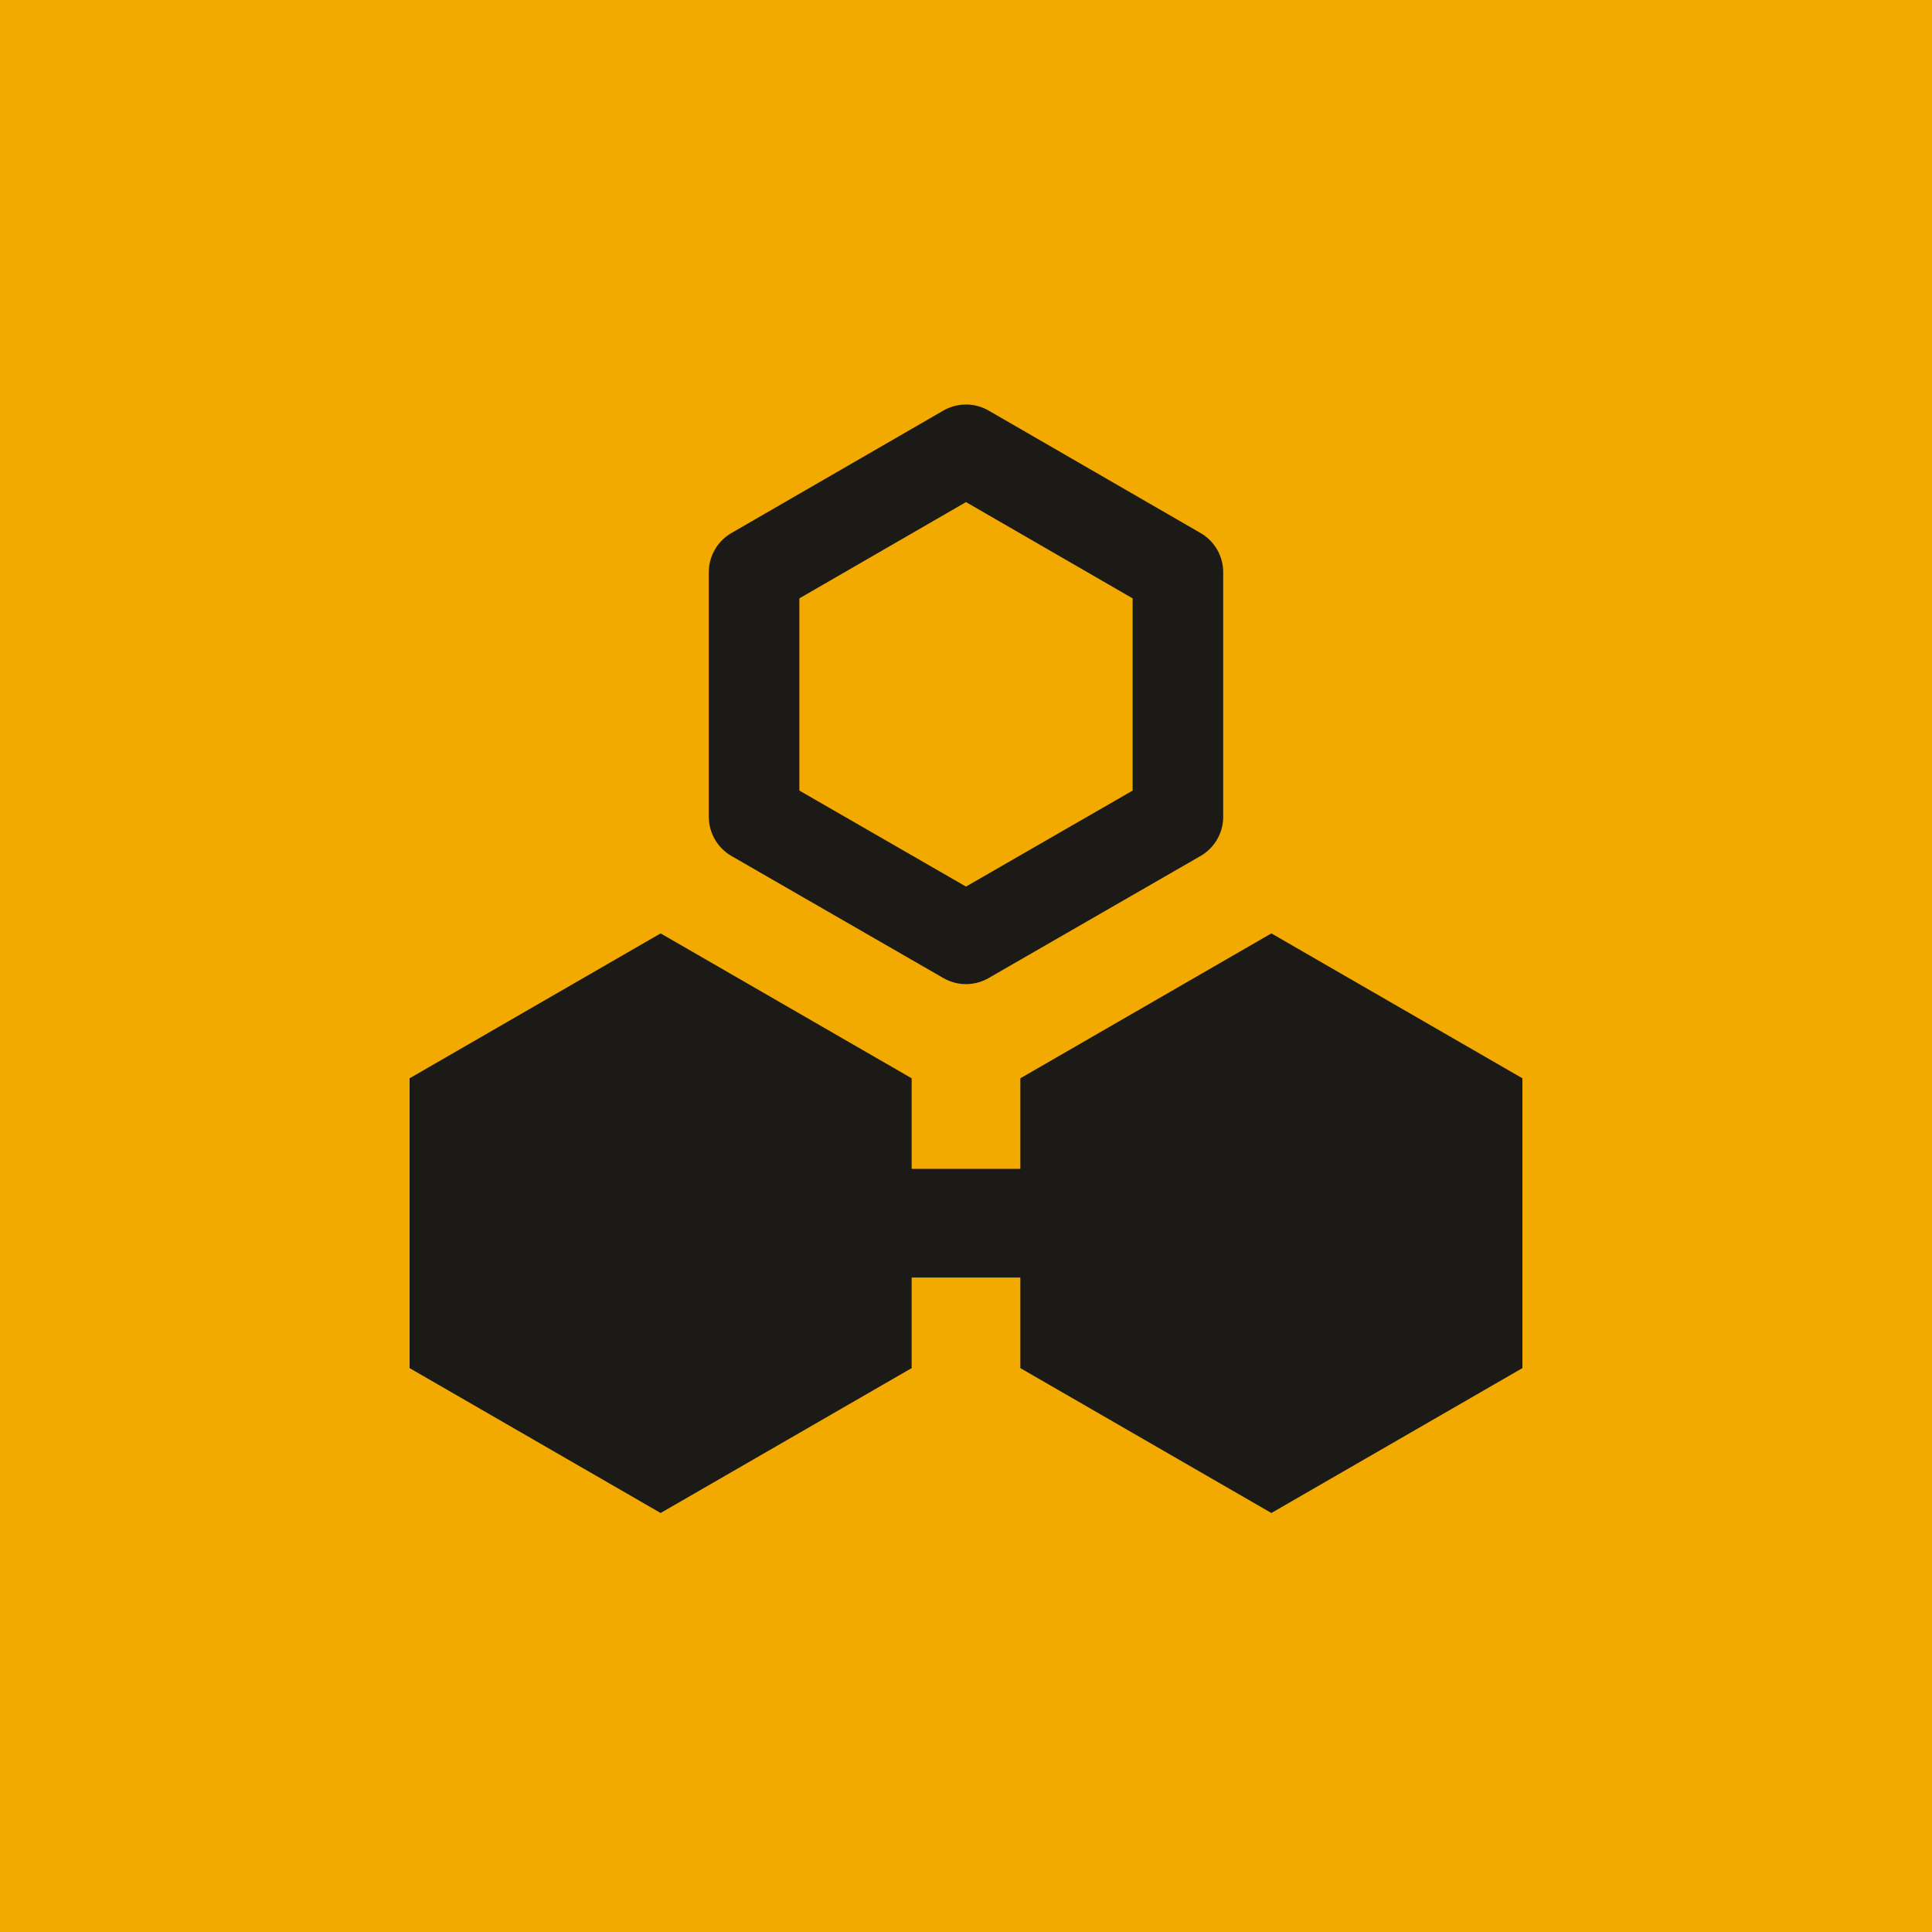
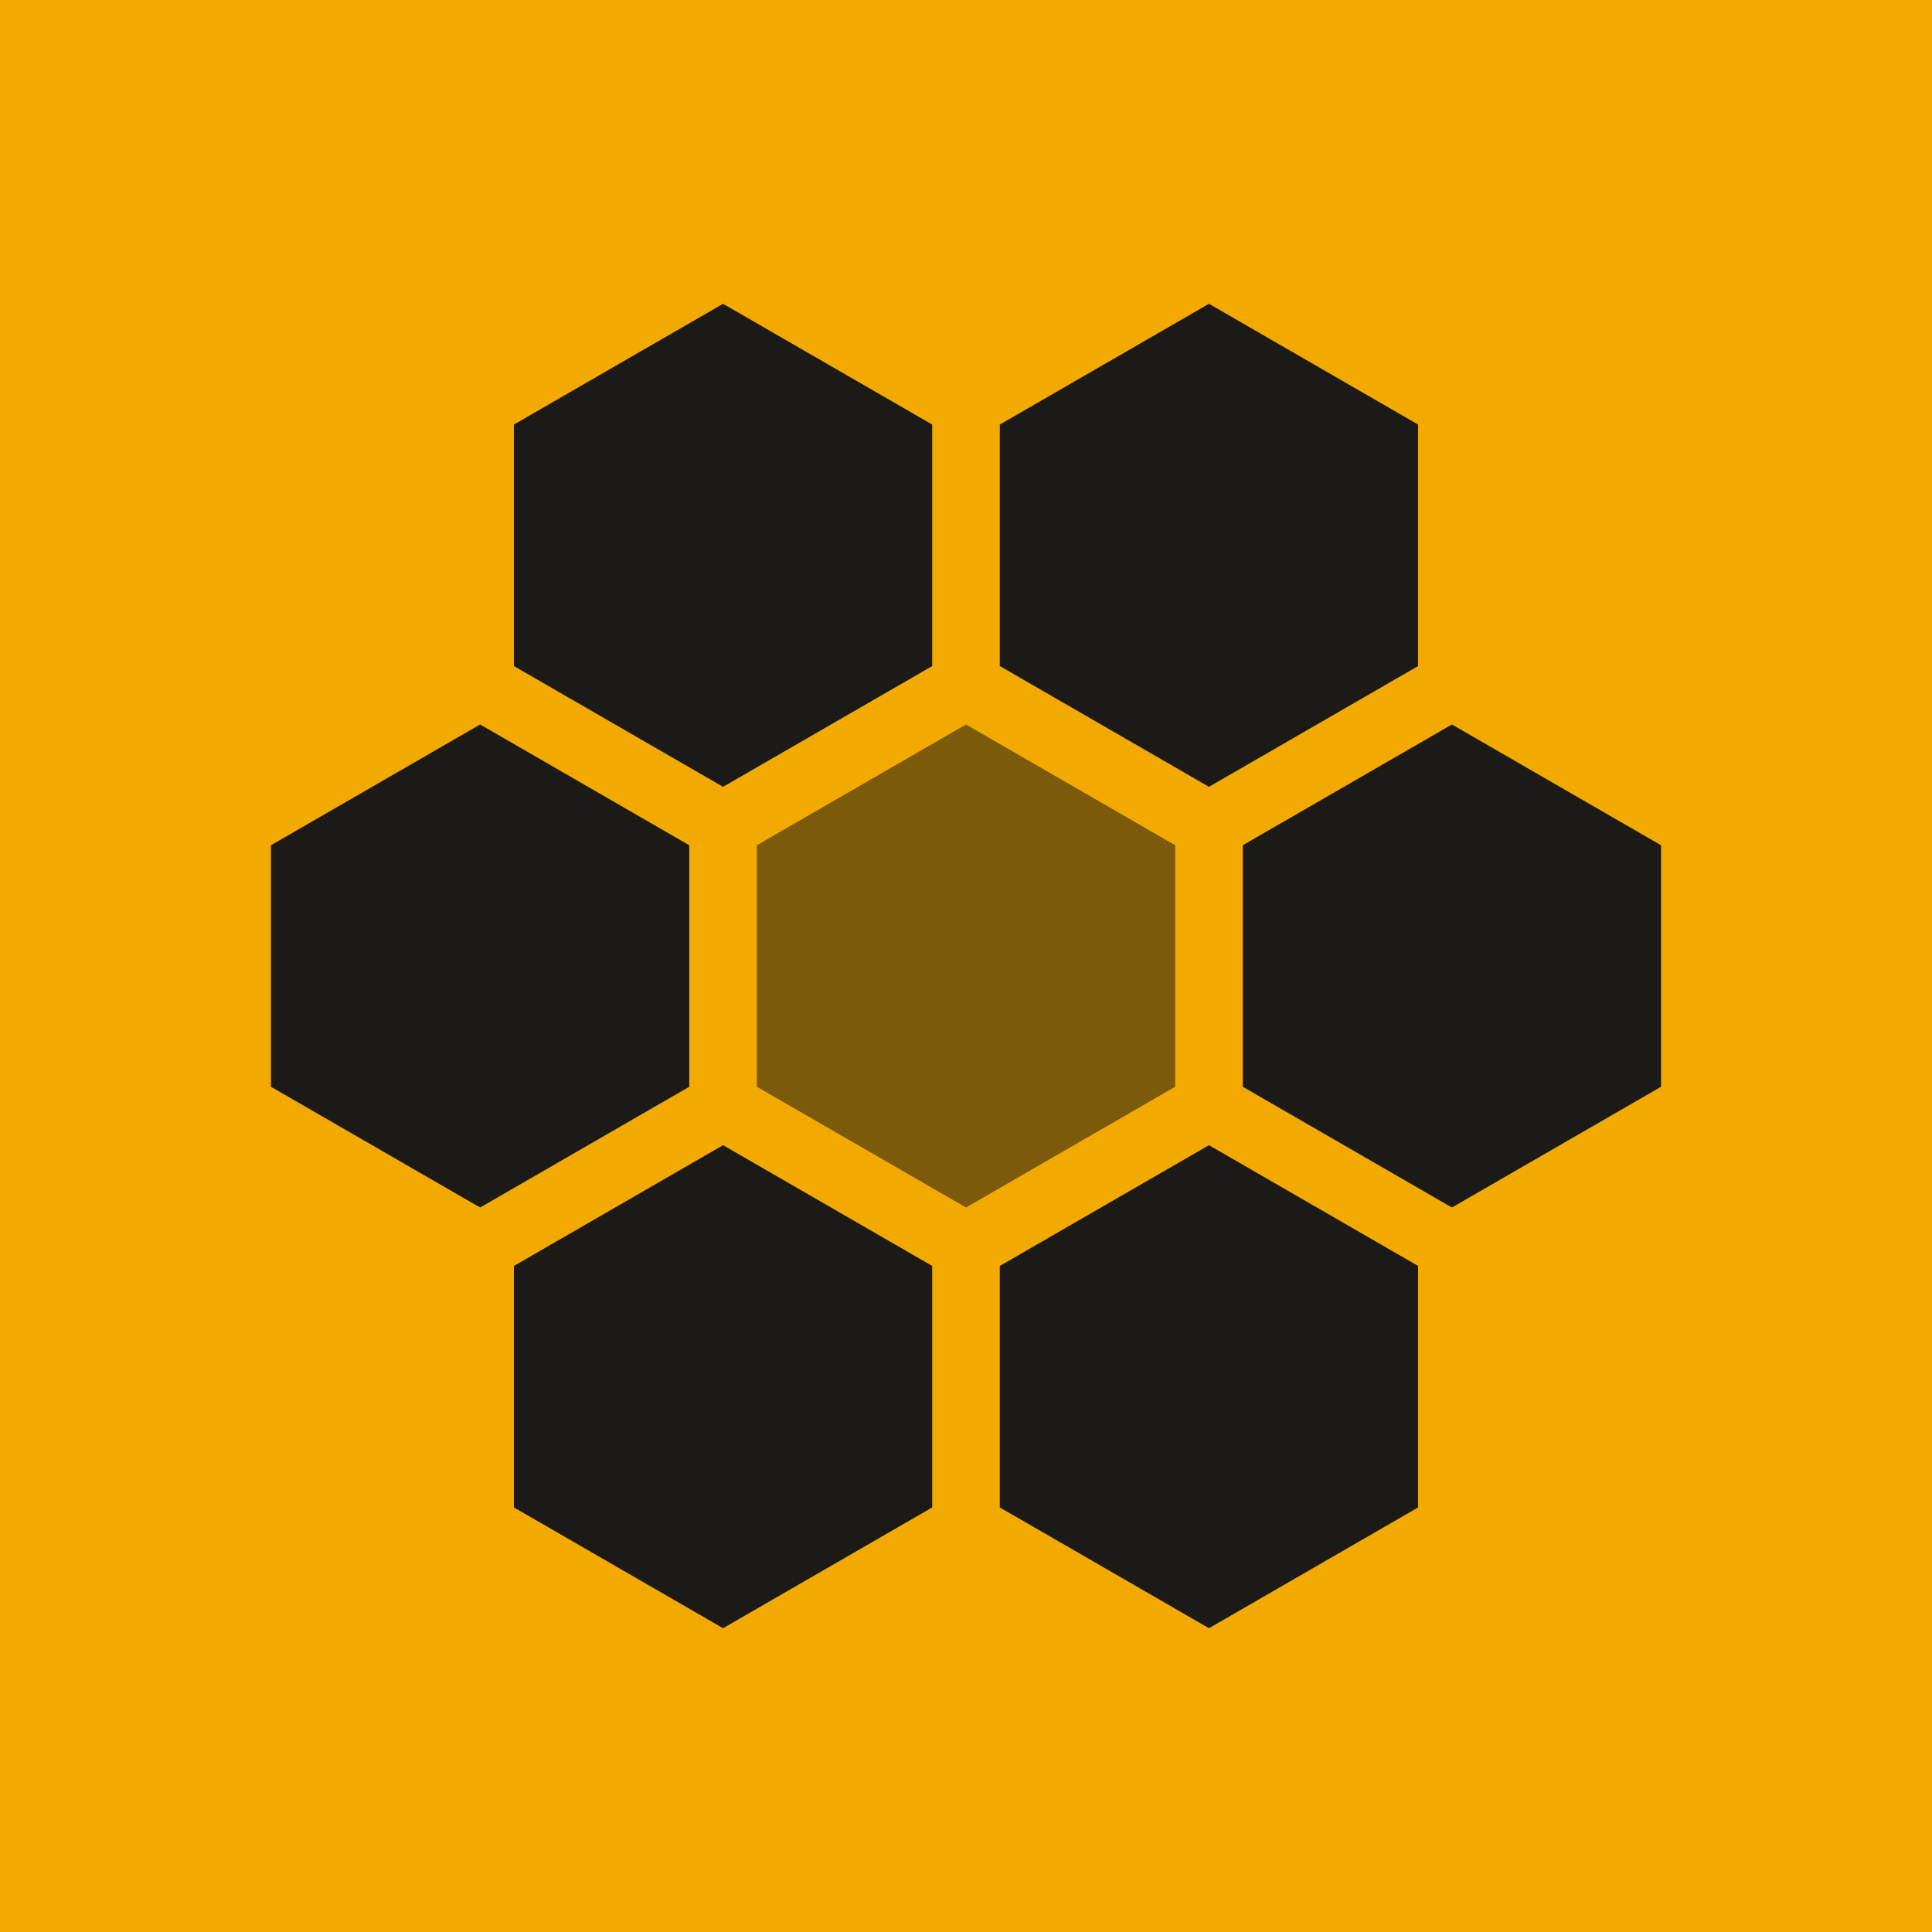
<svg xmlns="http://www.w3.org/2000/svg" viewBox="0 0 40 40">
  <rect width="40" height="40" fill="#F2A900" />
-   <g transform="translate(5 4.85) scale(0.75)" fill="#1B1A17">
-     <path d="M11.57 19.30L18.50 23.30L18.50 31.30L11.57 35.30L4.64 31.30L4.64 23.30Z" />
-     <path d="M28.43 19.30L35.36 23.30L35.36 31.30L28.43 35.30L21.50 31.30L21.50 23.30Z" />
-     <rect x="18" y="25.8" width="4" height="3" />
-     <path d="M20.00 5.95L25.85 9.33L25.85 16.08L20.00 19.45L14.15 16.08L14.15 9.33Z" fill="none" stroke="#1B1A17" stroke-width="2.5" stroke-linejoin="round" />
-   </g>
+   <path d="M20.00 15.00L24.33 17.50L24.33 22.50L20.00 25.00L15.67 22.50L15.67 17.50Z" fill="#1B1A17" fill-opacity="0.55" />
+   <path d="M30.06 15.00L34.39 17.50L34.39 22.50L30.06 25.00L25.73 22.50L25.73 17.50Z" fill="#1B1A17" />
+   <path d="M25.03 23.71L29.36 26.21L29.36 31.21L25.03 33.71L20.70 31.21L20.70 26.21Z" fill="#1B1A17" />
+   <path d="M14.97 23.71L19.30 26.21L19.30 31.21L14.97 33.71L10.64 31.21L10.64 26.21Z" fill="#1B1A17" />
+   <path d="M9.94 15.00L14.27 17.50L14.27 22.50L9.94 25.00L5.61 22.50L5.61 17.50Z" fill="#1B1A17" />
+   <path d="M14.97 6.29L19.30 8.79L19.30 13.79L14.97 16.29L10.64 13.79L10.64 8.79Z" fill="#1B1A17" />
+   <path d="M25.03 6.29L29.36 8.79L29.36 13.79L25.03 16.29L20.70 13.79L20.70 8.79Z" fill="#1B1A17" />
</svg>
